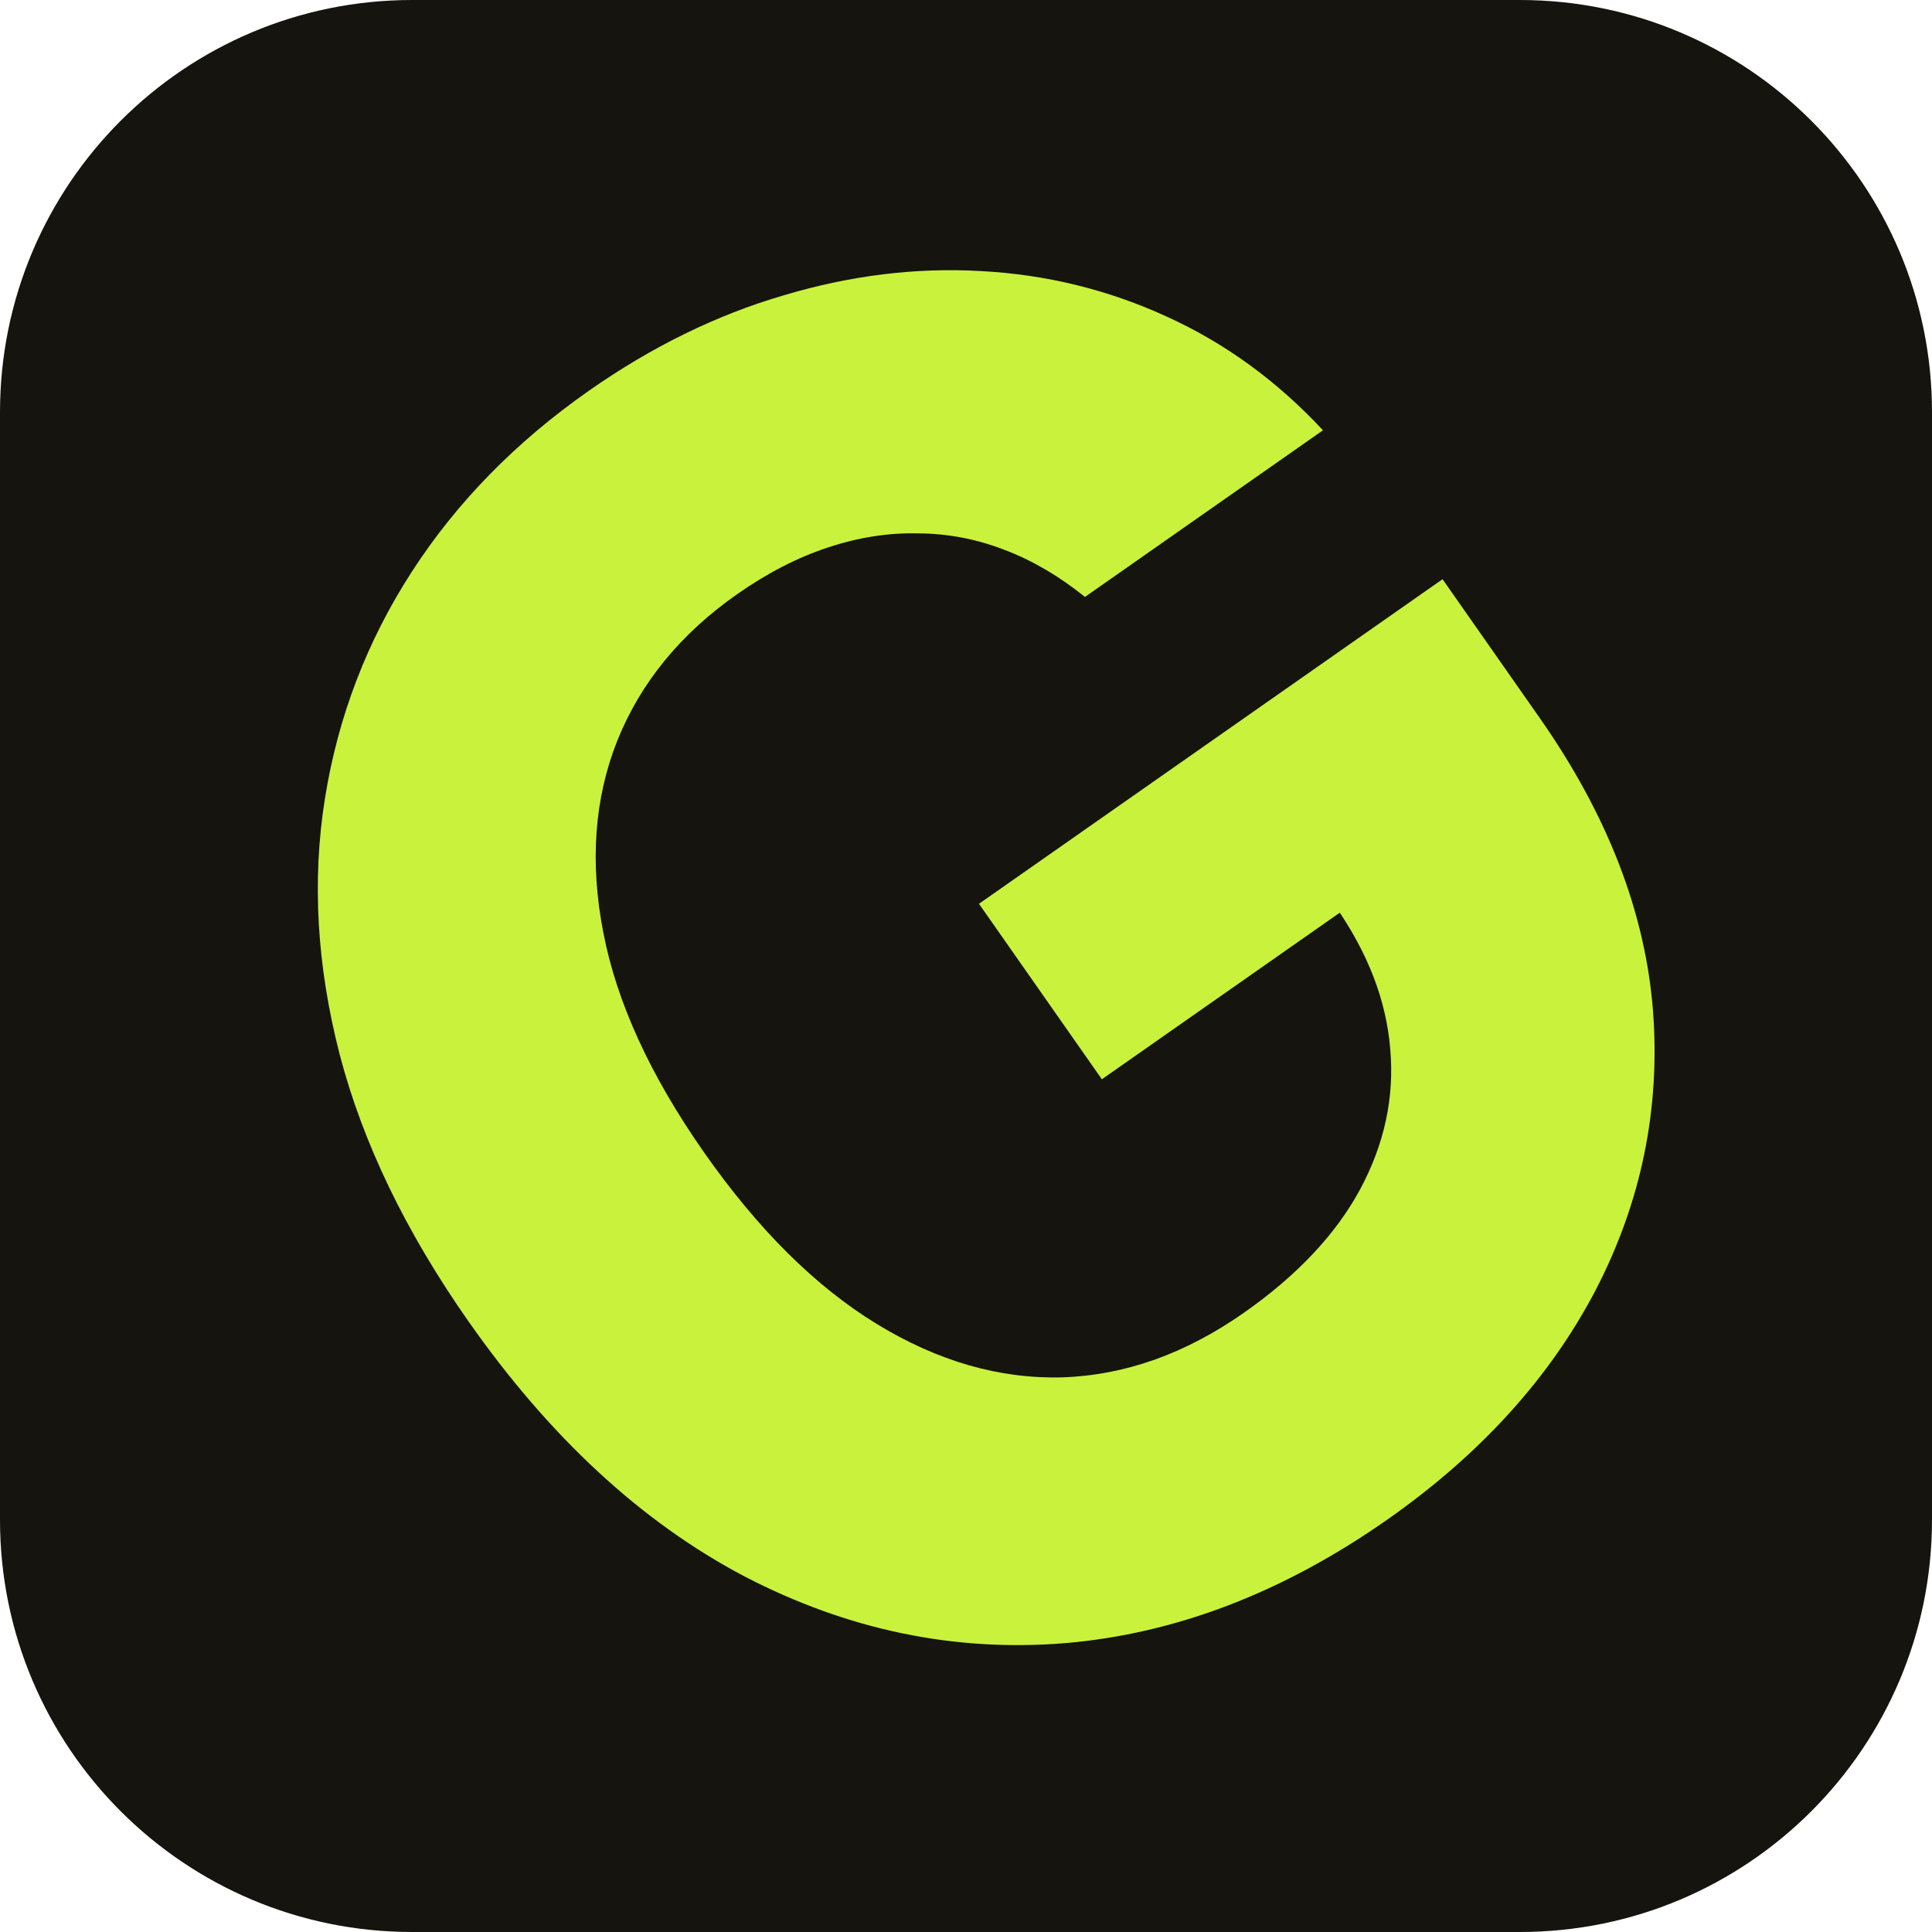
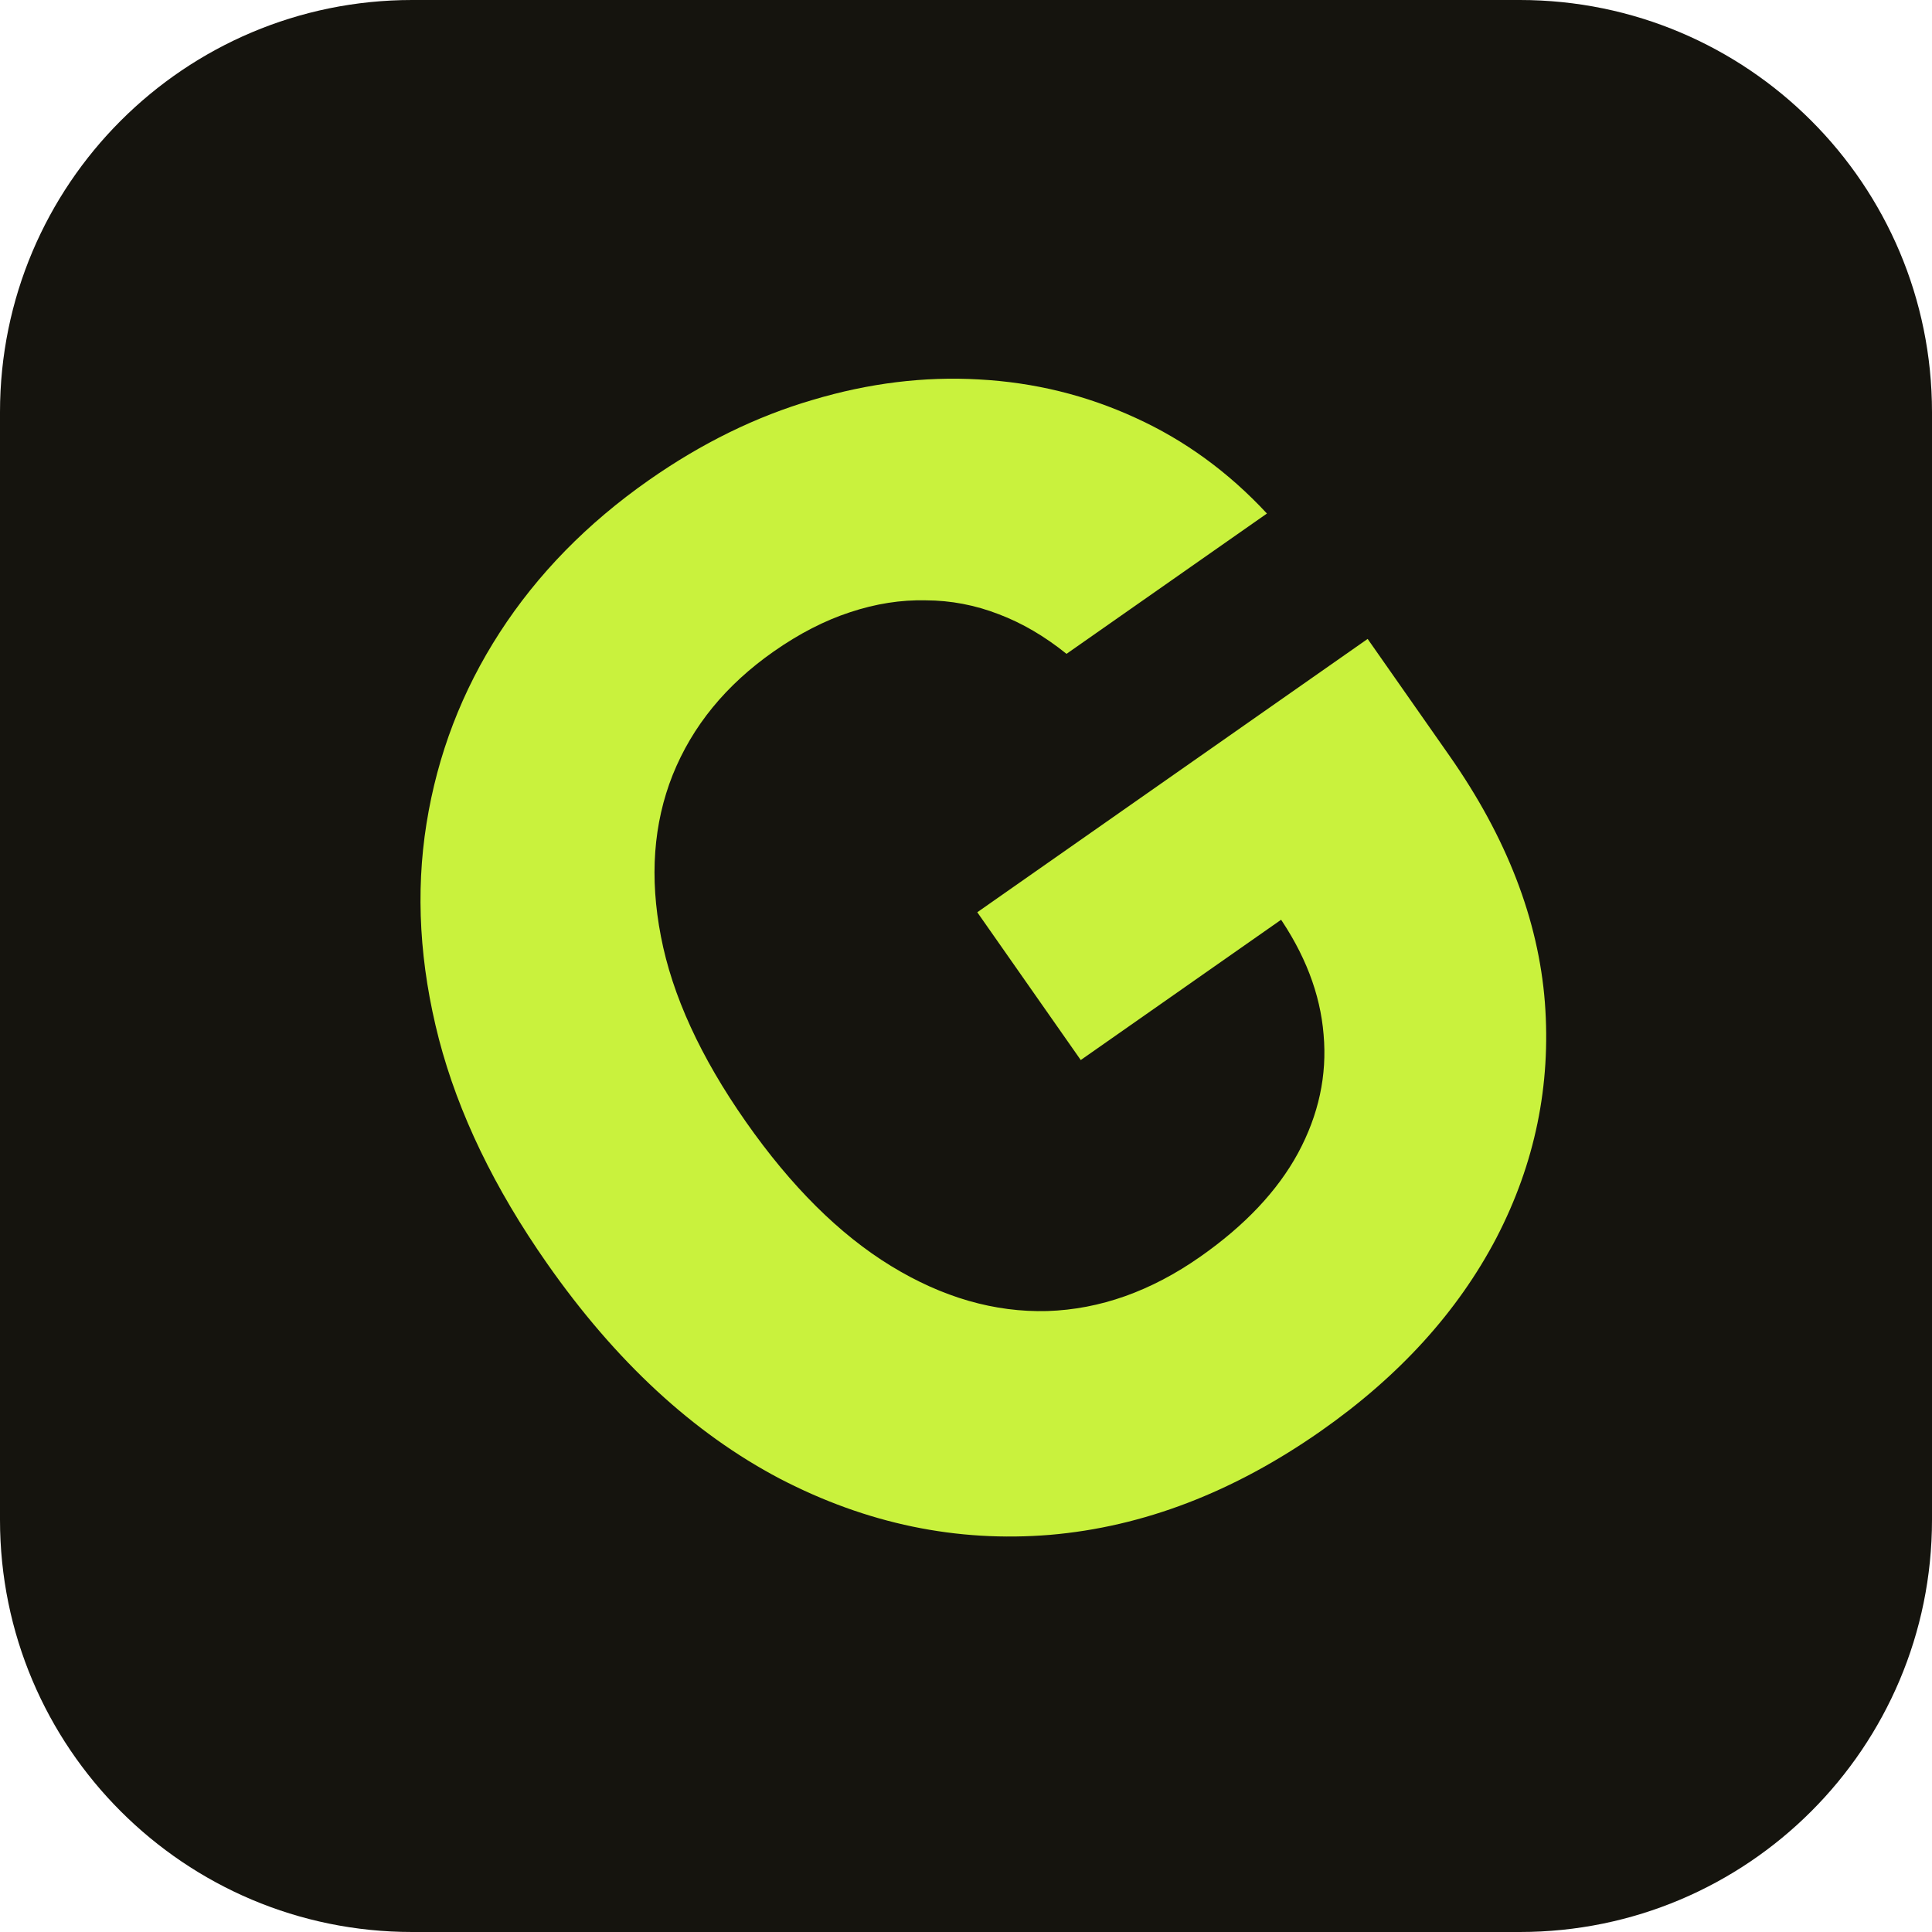
<svg xmlns="http://www.w3.org/2000/svg" width="300" height="300" viewBox="0 0 300 300" fill="none">
  <rect width="300" height="300" rx="64" fill="#15140E" />
-   <path d="M168.472 92.692C164.447 89.447 160.279 87.01 155.966 85.379C151.614 83.692 147.137 82.841 142.536 82.824C137.951 82.712 133.289 83.443 128.55 85.018C123.867 86.553 119.174 88.967 114.47 92.261C105.679 98.416 99.473 106 95.853 115.013C92.29 123.986 91.567 133.918 93.685 144.809C95.764 155.644 100.979 167.025 109.329 178.95C117.68 190.876 126.601 199.743 136.094 205.554C145.586 211.364 155.206 214.138 164.952 213.874C174.659 213.555 184.048 210.22 193.119 203.868C201.35 198.104 207.363 191.735 211.158 184.759C214.969 177.689 216.542 170.401 215.876 162.895C215.265 155.349 212.405 147.926 207.293 140.626L215.445 136.537L171.097 167.59L152.016 140.34L223.998 89.938L239.099 111.504C249.634 126.55 255.495 141.714 256.682 156.994C257.829 172.219 254.852 186.678 247.75 200.371C240.609 214.008 229.815 225.885 215.368 236C199.241 247.292 182.597 253.673 165.434 255.144C148.233 256.558 131.631 253.109 115.63 244.797C99.646 236.39 85.333 223.158 72.691 205.103C62.974 191.227 56.328 177.445 52.751 163.755C49.191 149.97 48.425 136.721 50.453 124.006C52.482 111.291 56.983 99.544 63.956 88.765C70.928 77.986 80.098 68.617 91.465 60.658C101.208 53.835 111.275 48.905 121.664 45.865C132.014 42.77 142.232 41.512 152.317 42.091C162.459 42.63 172.079 44.988 181.178 49.164C190.238 53.284 198.322 59.167 205.429 66.815L168.472 92.692Z" fill="#C9F23D" />
+   <path d="M165.608 101.53C162.219 98.798 158.708 96.745 155.076 95.372C151.412 93.952 147.642 93.234 143.767 93.22C139.906 93.126 135.98 93.742 131.99 95.068C128.046 96.36 124.094 98.393 120.133 101.167C112.73 106.351 107.504 112.737 104.455 120.327C101.454 127.883 100.846 136.247 102.629 145.418C104.38 154.543 108.772 164.126 115.804 174.169C122.835 184.211 130.348 191.679 138.342 196.572C146.336 201.465 154.436 203.8 162.644 203.578C170.818 203.31 178.724 200.501 186.363 195.152C193.295 190.298 198.359 184.935 201.554 179.061C204.764 173.107 206.088 166.969 205.527 160.648C205.013 154.294 202.604 148.043 198.299 141.896L205.164 138.453L167.819 164.602L151.751 141.655L212.367 99.211L225.083 117.372C233.955 130.042 238.891 142.811 239.89 155.679C240.856 168.5 238.349 180.676 232.368 192.207C226.355 203.691 217.265 213.692 205.099 222.211C191.519 231.72 177.503 237.093 163.05 238.331C148.564 239.523 134.584 236.618 121.11 229.618C107.649 222.539 95.596 211.397 84.95 196.192C76.768 184.507 71.171 172.901 68.159 161.373C65.16 149.765 64.516 138.607 66.224 127.899C67.932 117.192 71.722 107.3 77.594 98.223C83.466 89.146 91.188 81.256 100.76 74.554C108.965 68.809 117.442 64.657 126.191 62.097C134.907 59.491 143.511 58.431 152.004 58.919C160.544 59.373 168.645 61.358 176.308 64.875C183.937 68.344 190.745 73.299 196.729 79.739L165.608 101.53Z" fill="#C9F23D" />
</svg>
